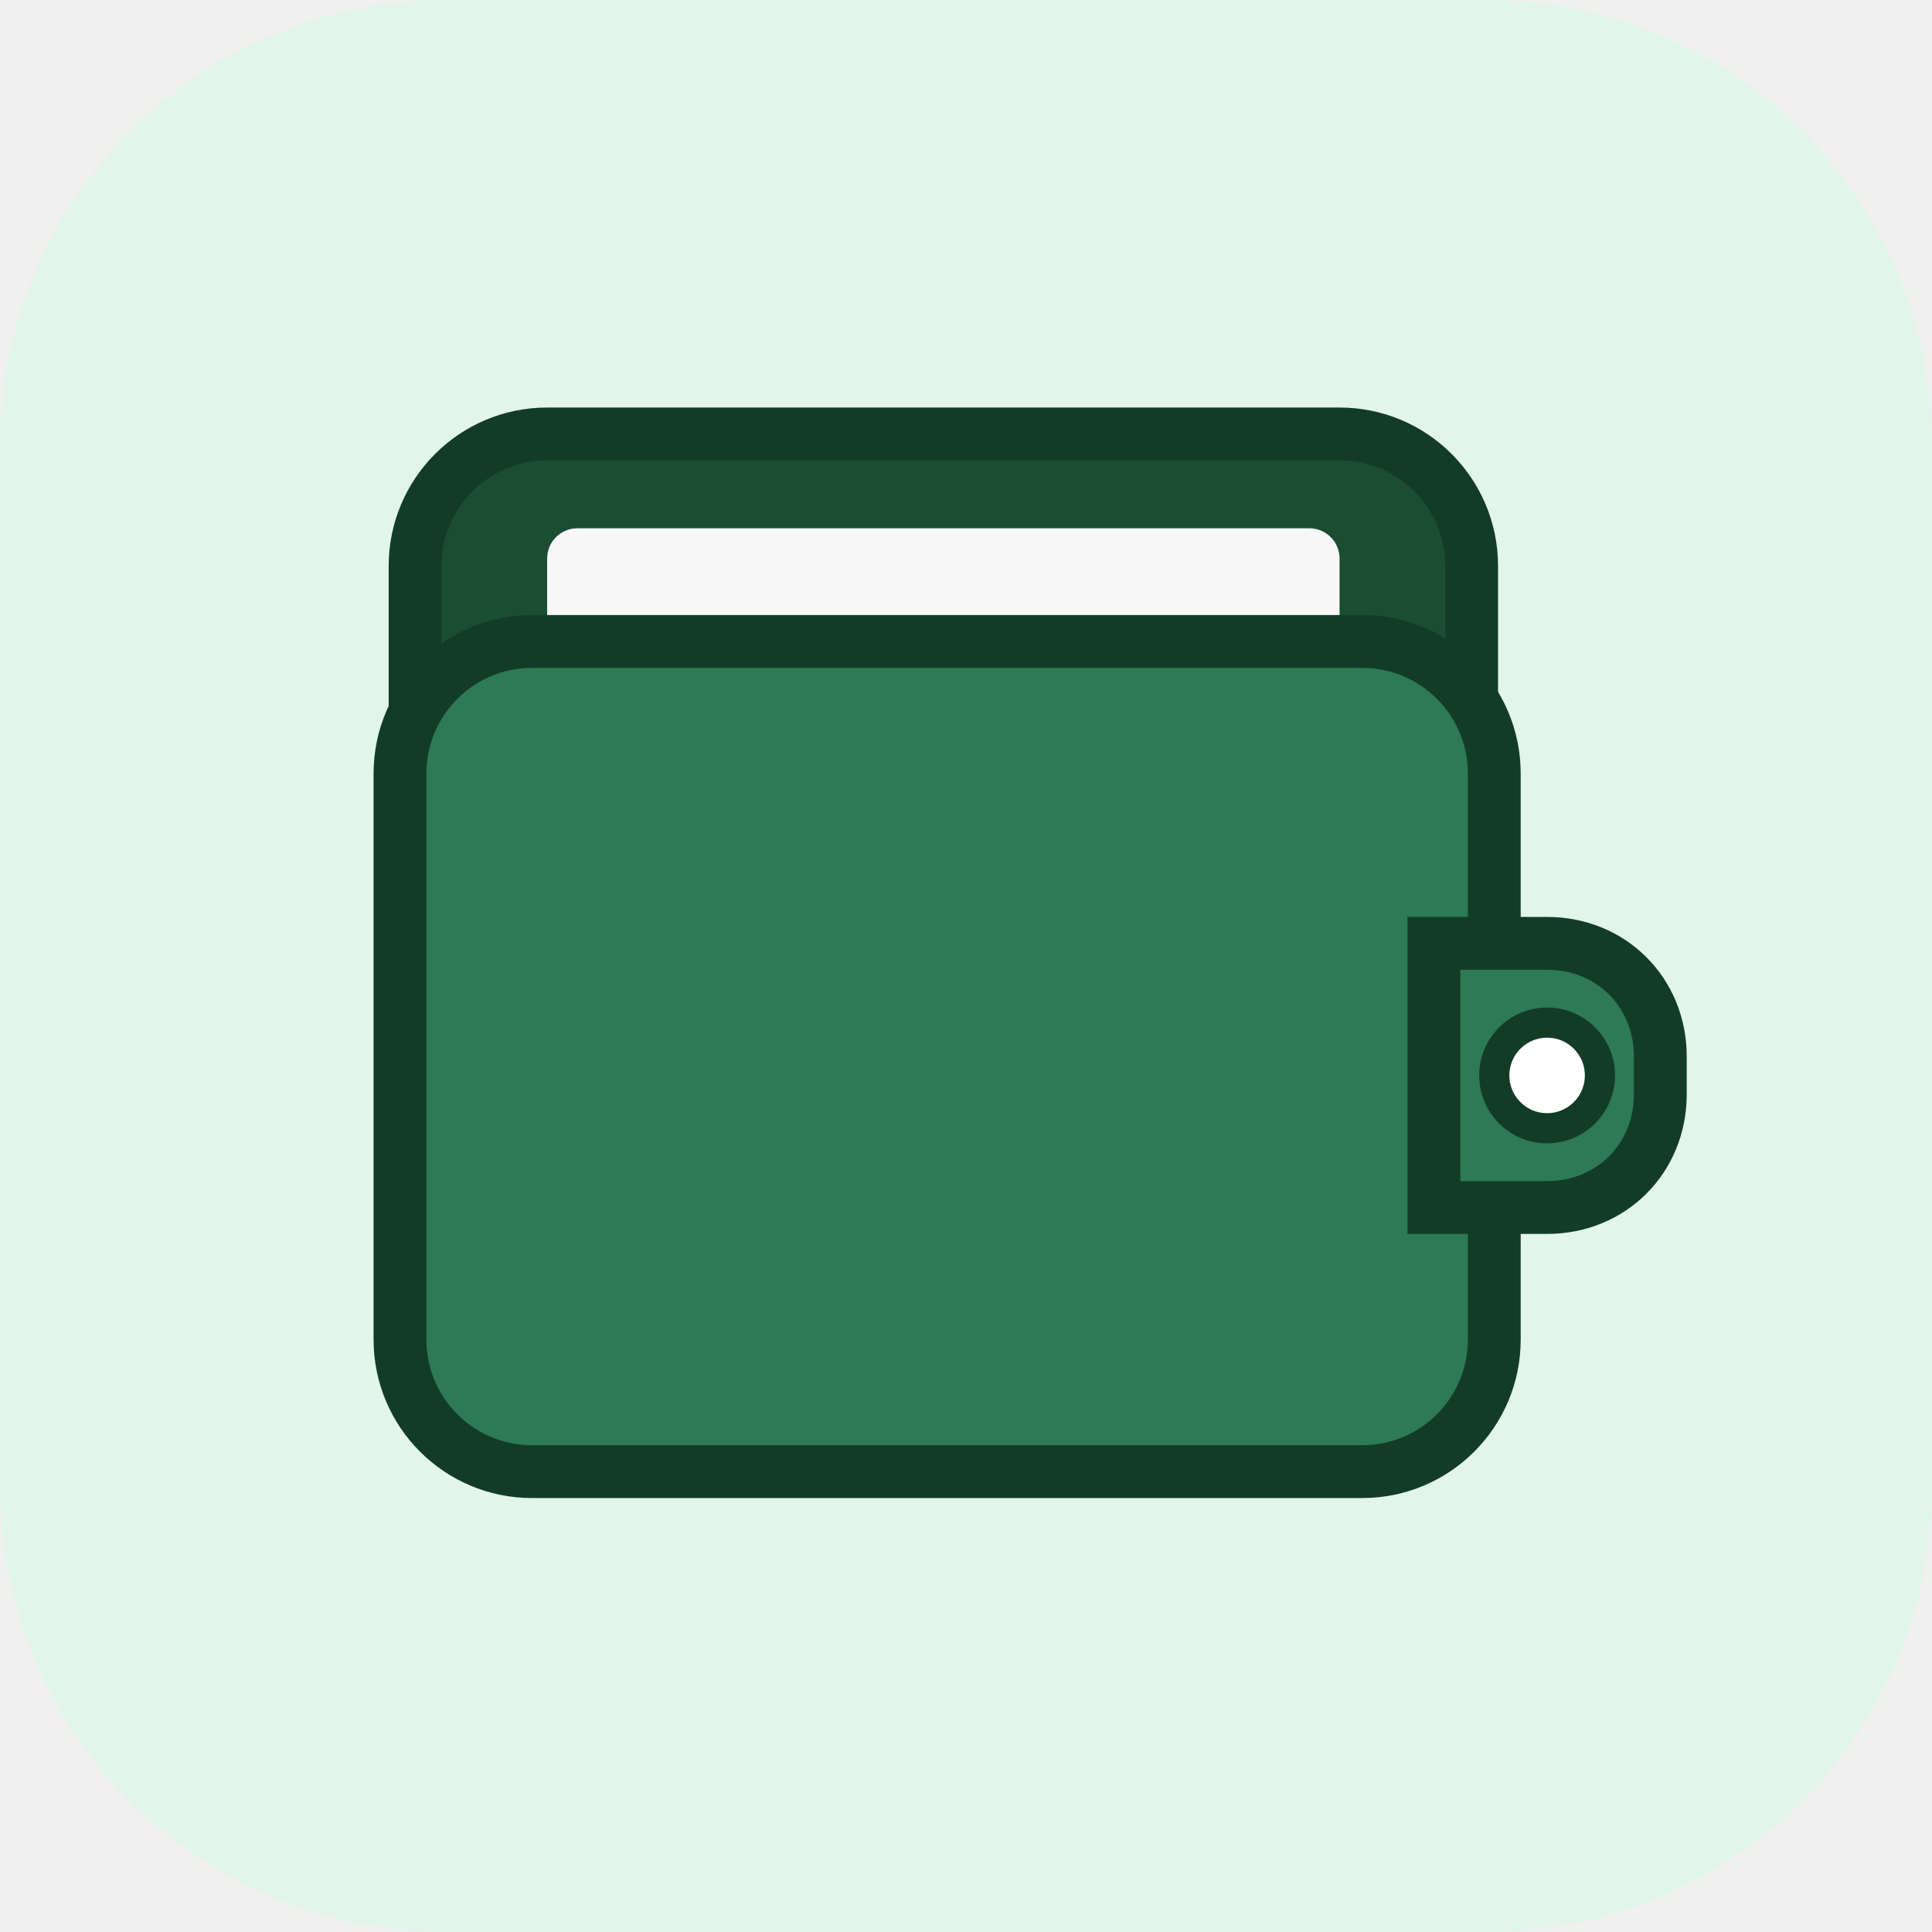
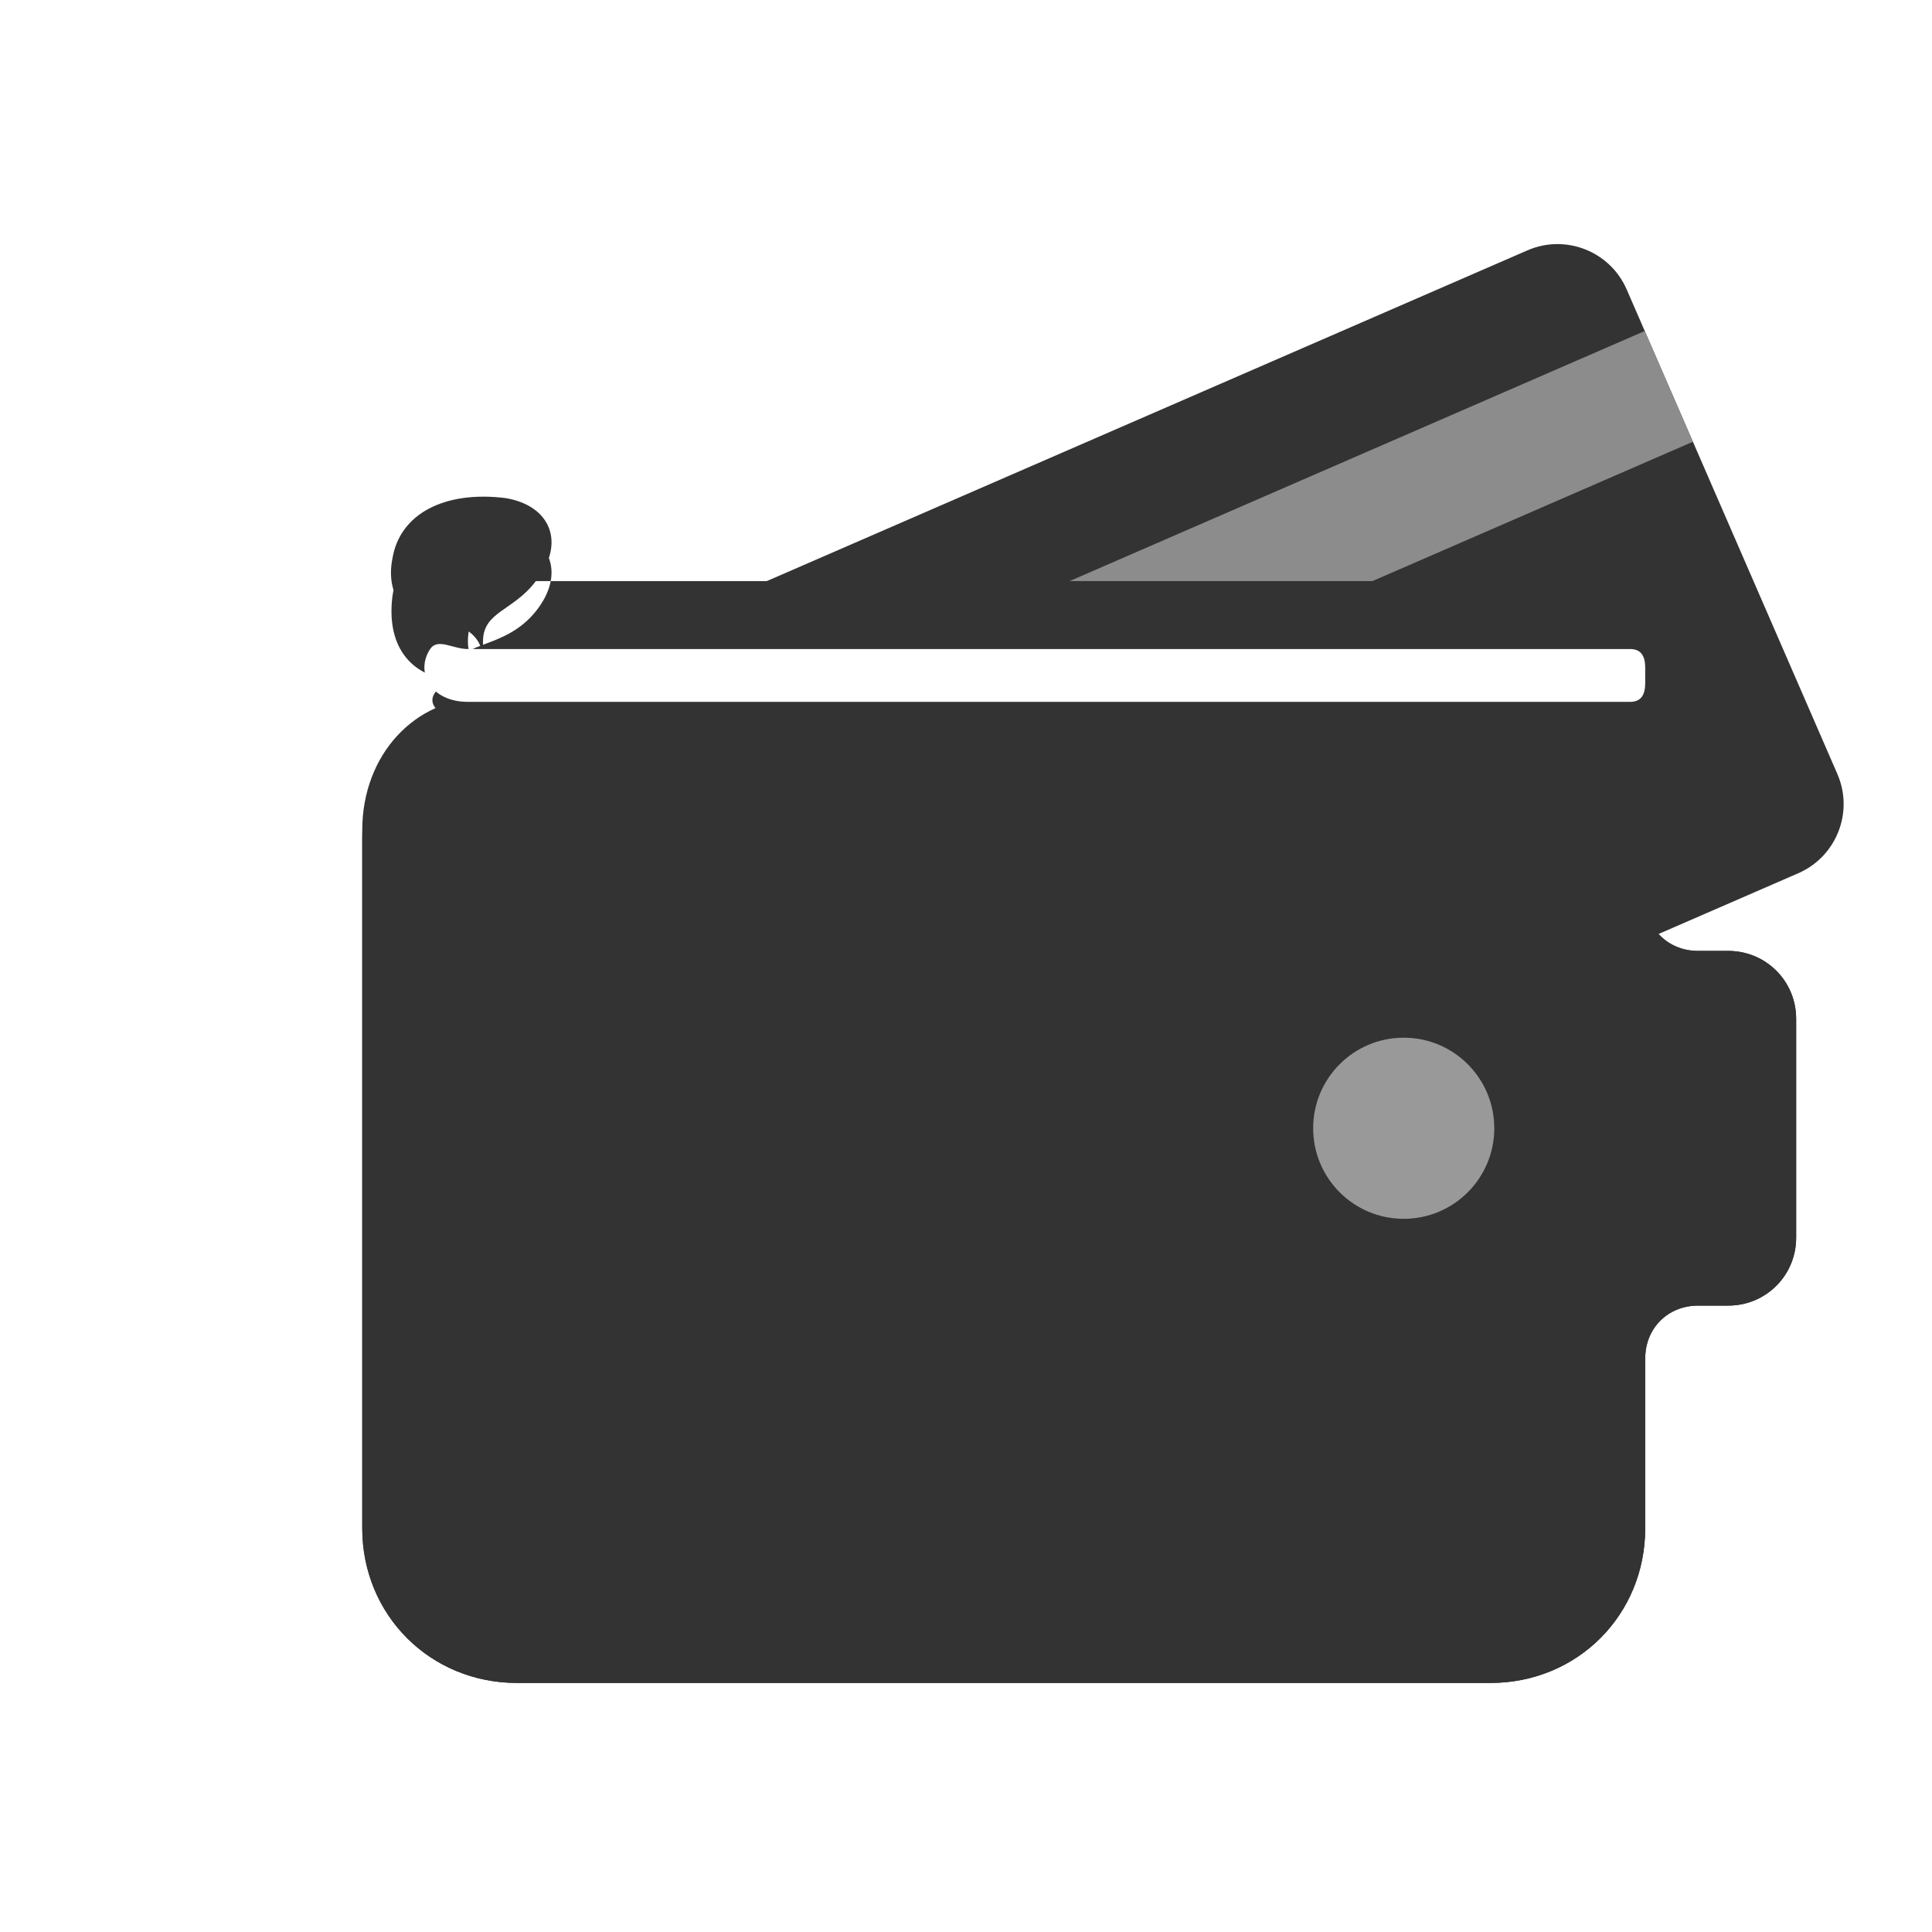
- <svg xmlns="http://www.w3.org/2000/svg" viewBox="0 0 512 512" role="img" aria-label="あといくら">
-   <rect width="512" height="512" rx="118" fill="#e2f5ea" />
-   <rect x="110" y="115" width="280" height="270" rx="35" fill="#1b4d32" stroke="#133c27" stroke-width="14" />
-   <rect x="145" y="140" width="210" height="35" rx="8" fill="#f7f7f7" />
-   <rect x="145" y="162" width="210" height="10" rx="4" fill="#f7f7f7" />
-   <rect x="106" y="170" width="290" height="220" rx="35" fill="#2d7a54" stroke="#133c27" stroke-width="14" />
-   <path d="M380 250h30c17 0 30 13 30 30v10c0 17-13 30-30 30h-30z" fill="#2d7a54" stroke="#133c27" stroke-width="14" />
-   <circle cx="410" cy="285" r="14" fill="#ffffff" stroke="#133c27" stroke-width="8" />
+ <svg xmlns="http://www.w3.org/2000/svg" viewBox="0 0 512 512" width="512" height="512">
+   <rect width="512" height="512" fill="#ffffff" />
+   <g transform="translate(0, 0)">
+     <g transform="translate(148, 178) rotate(-23.5)">
+       <rect x="0" y="0" width="300" height="180" rx="20" fill="#333333" />
+       <rect x="0" y="32" width="300" height="32" fill="#8c8c8c" />
+     </g>
+     <path d="M 120 180              C 112 180, 102 174, 104 158              C 106 144, 120 138, 134 140              C 146 142, 150 152, 142 162              C 134 172, 122 170, 122 176              L 122 195              C 108 195, 96 207, 96 222              L 96 405              C 96 428, 114 446, 137 446              L 395 446              C 418 446, 436 428, 436 405              L 436 360              C 436 352, 442 346, 450 346              L 458 346              C 468 346, 476 338, 476 328              L 476 270              C 476 260, 468 252, 458 252              L 450 252              C 442 252, 436 246, 436 238              L 436 195              C 436 172, 418 154, 395 154              L 140 154              C 130 154, 124 162, 124 170              C 124 176, 128 180, 134 180              L 430 180              L 430 192              L 130 192              C 118 192, 108 186, 120 180              Z" fill="#333333" />
+     <path d="M 137 446              C 114 446, 96 428, 96 405              L 96 220              C 96 200, 110 185, 128 185              L 428 185              C 432 185, 436 189, 436 195              L 436 238              C 436 246, 442 252, 450 252              L 458 252              C 468 252, 476 260, 476 270              L 476 328              C 476 338, 468 346, 458 346              L 450 346              C 442 346, 436 352, 436 360              L 436 405              C 436 428, 418 446, 395 446              Z" fill="#333333" />
+     <path d="M 128 185              L 128 175              C 128 168, 122 165, 116 165              C 108 165, 102 158, 104 148              C 106 136, 118 130, 134 132              C 146 134, 150 144, 142 154              C 136 162, 128 162, 128 170              L 128 185              Z" fill="#333333" />
+     <path d="M 124 172              L 432 172              C 435 172, 436 174, 436 177              L 436 181              C 436 184, 435 186, 432 186              L 124 186              C 114 186, 110 178, 114 172              C 116 169, 120 172, 124 172              Z" fill="#ffffff" />
+     <circle cx="372" cy="299" r="24" fill="#999999" />
+   </g>
</svg>
